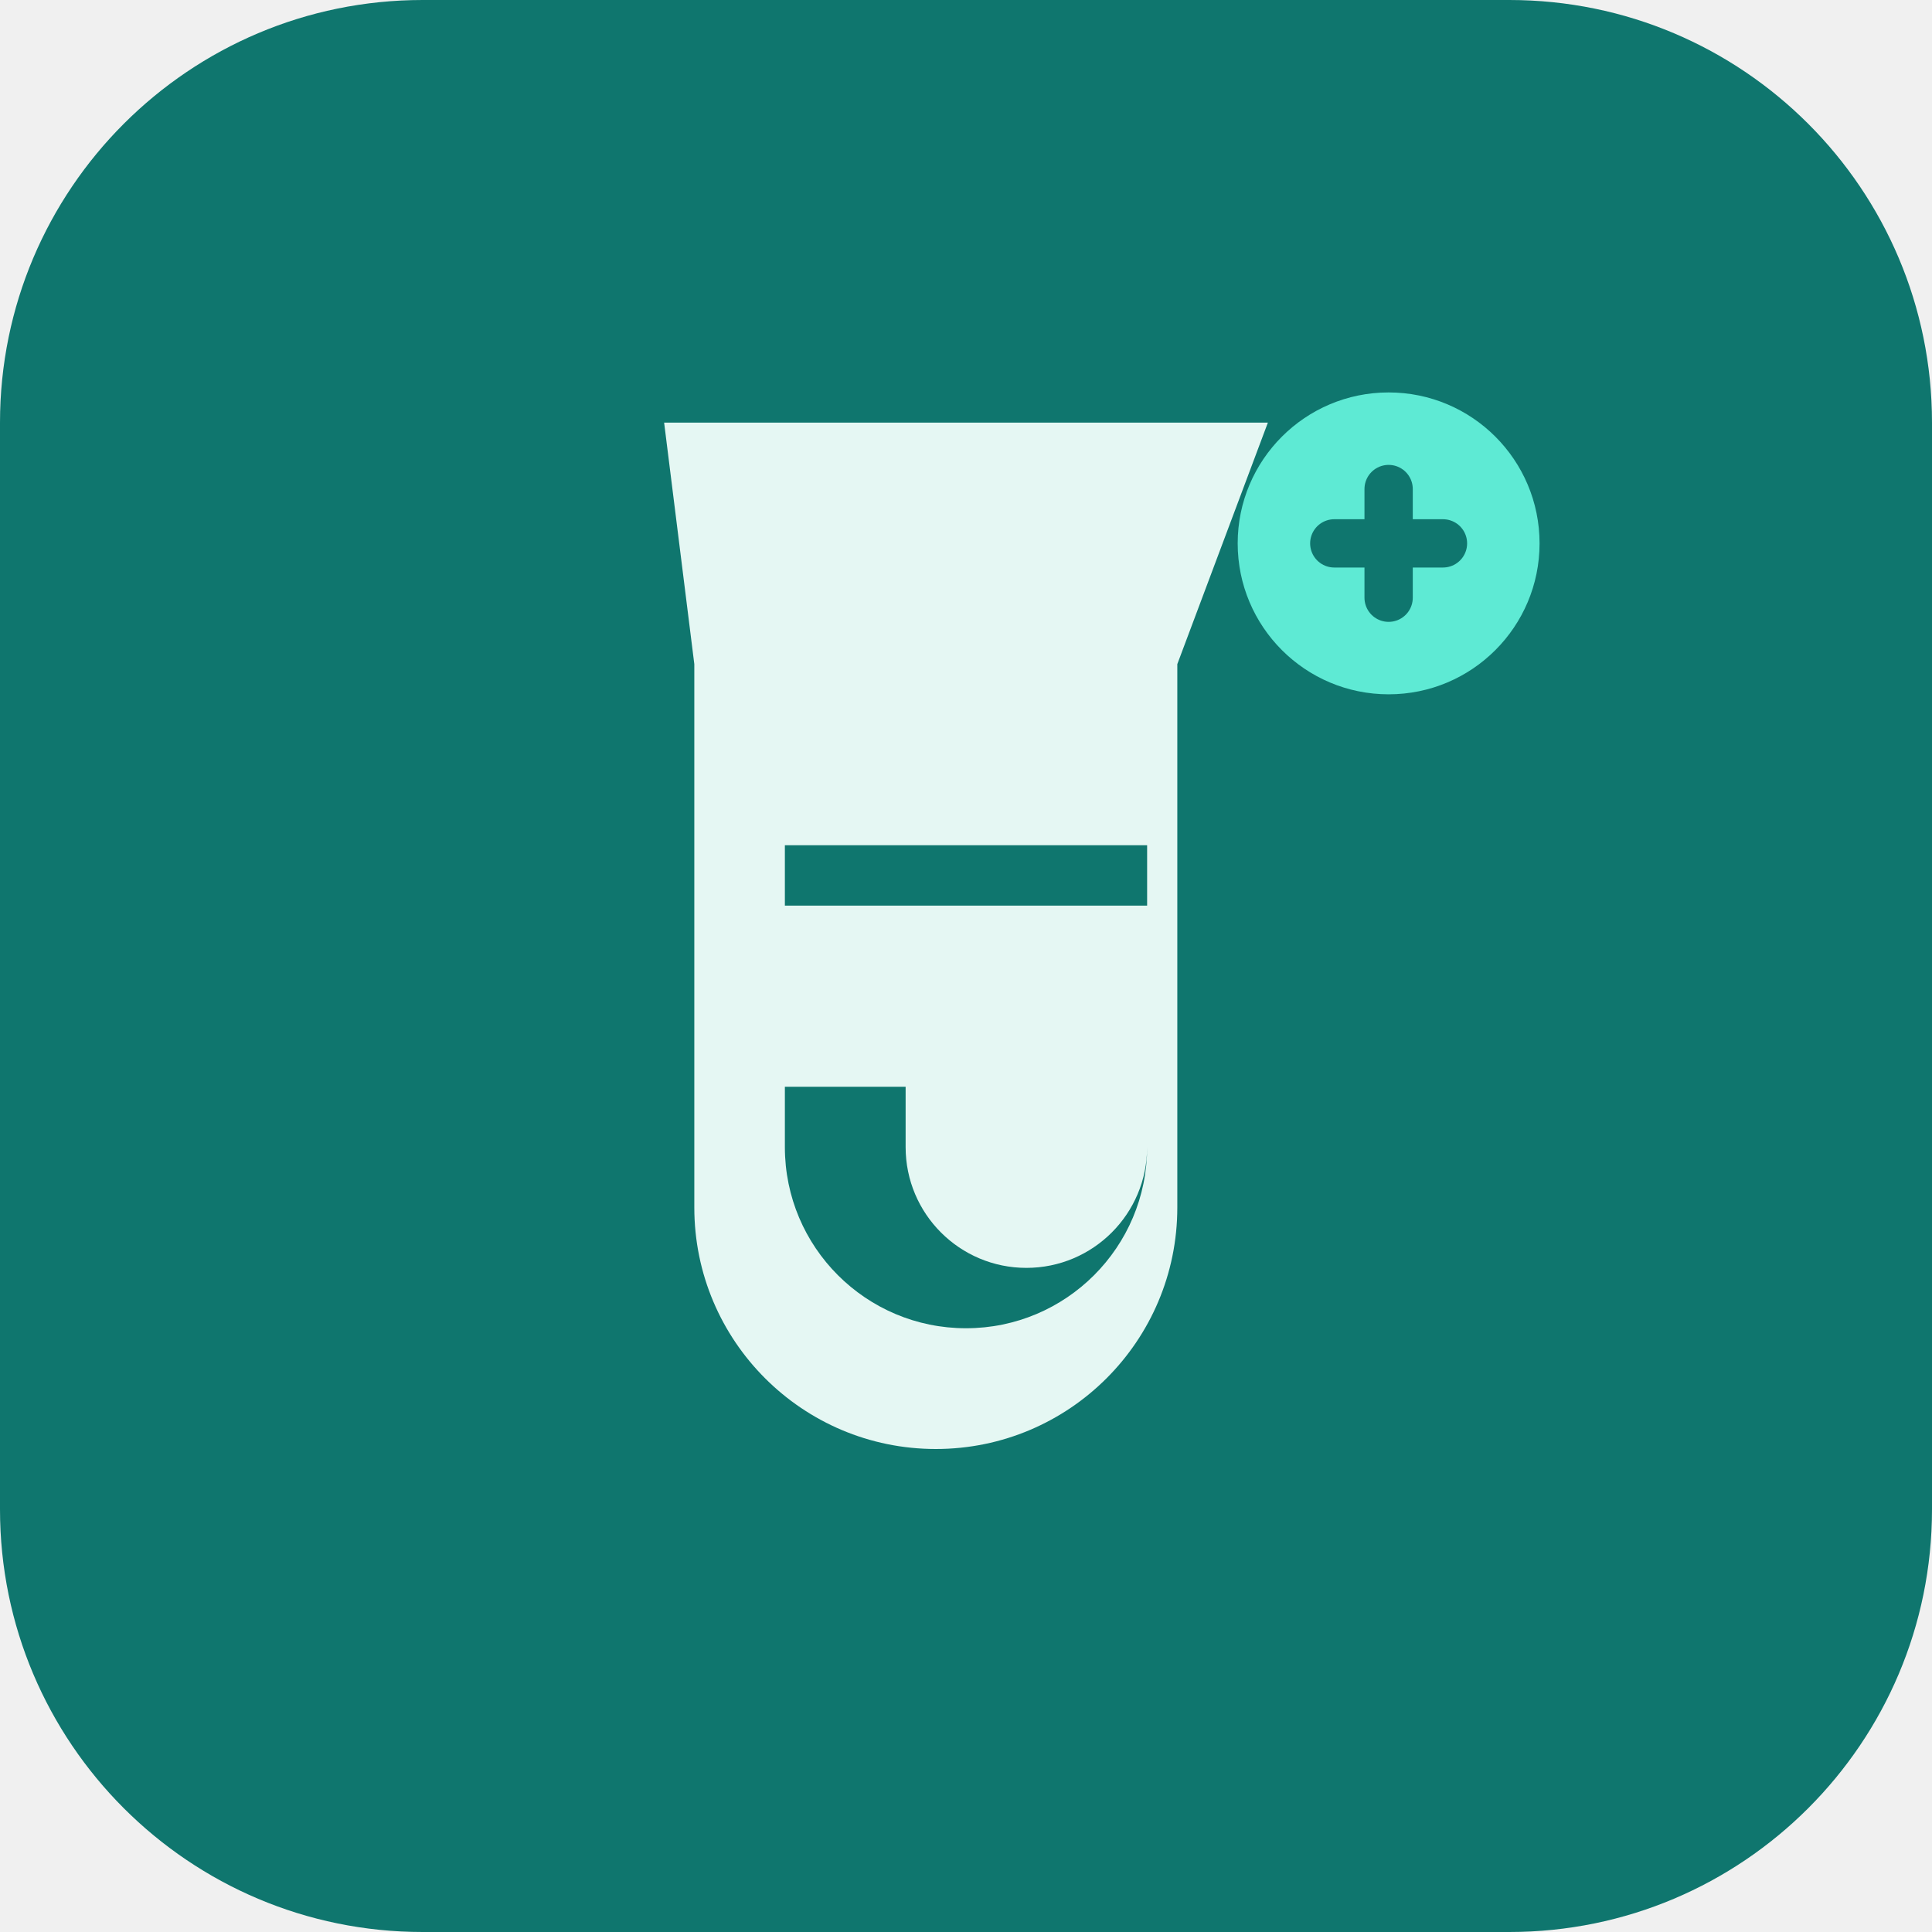
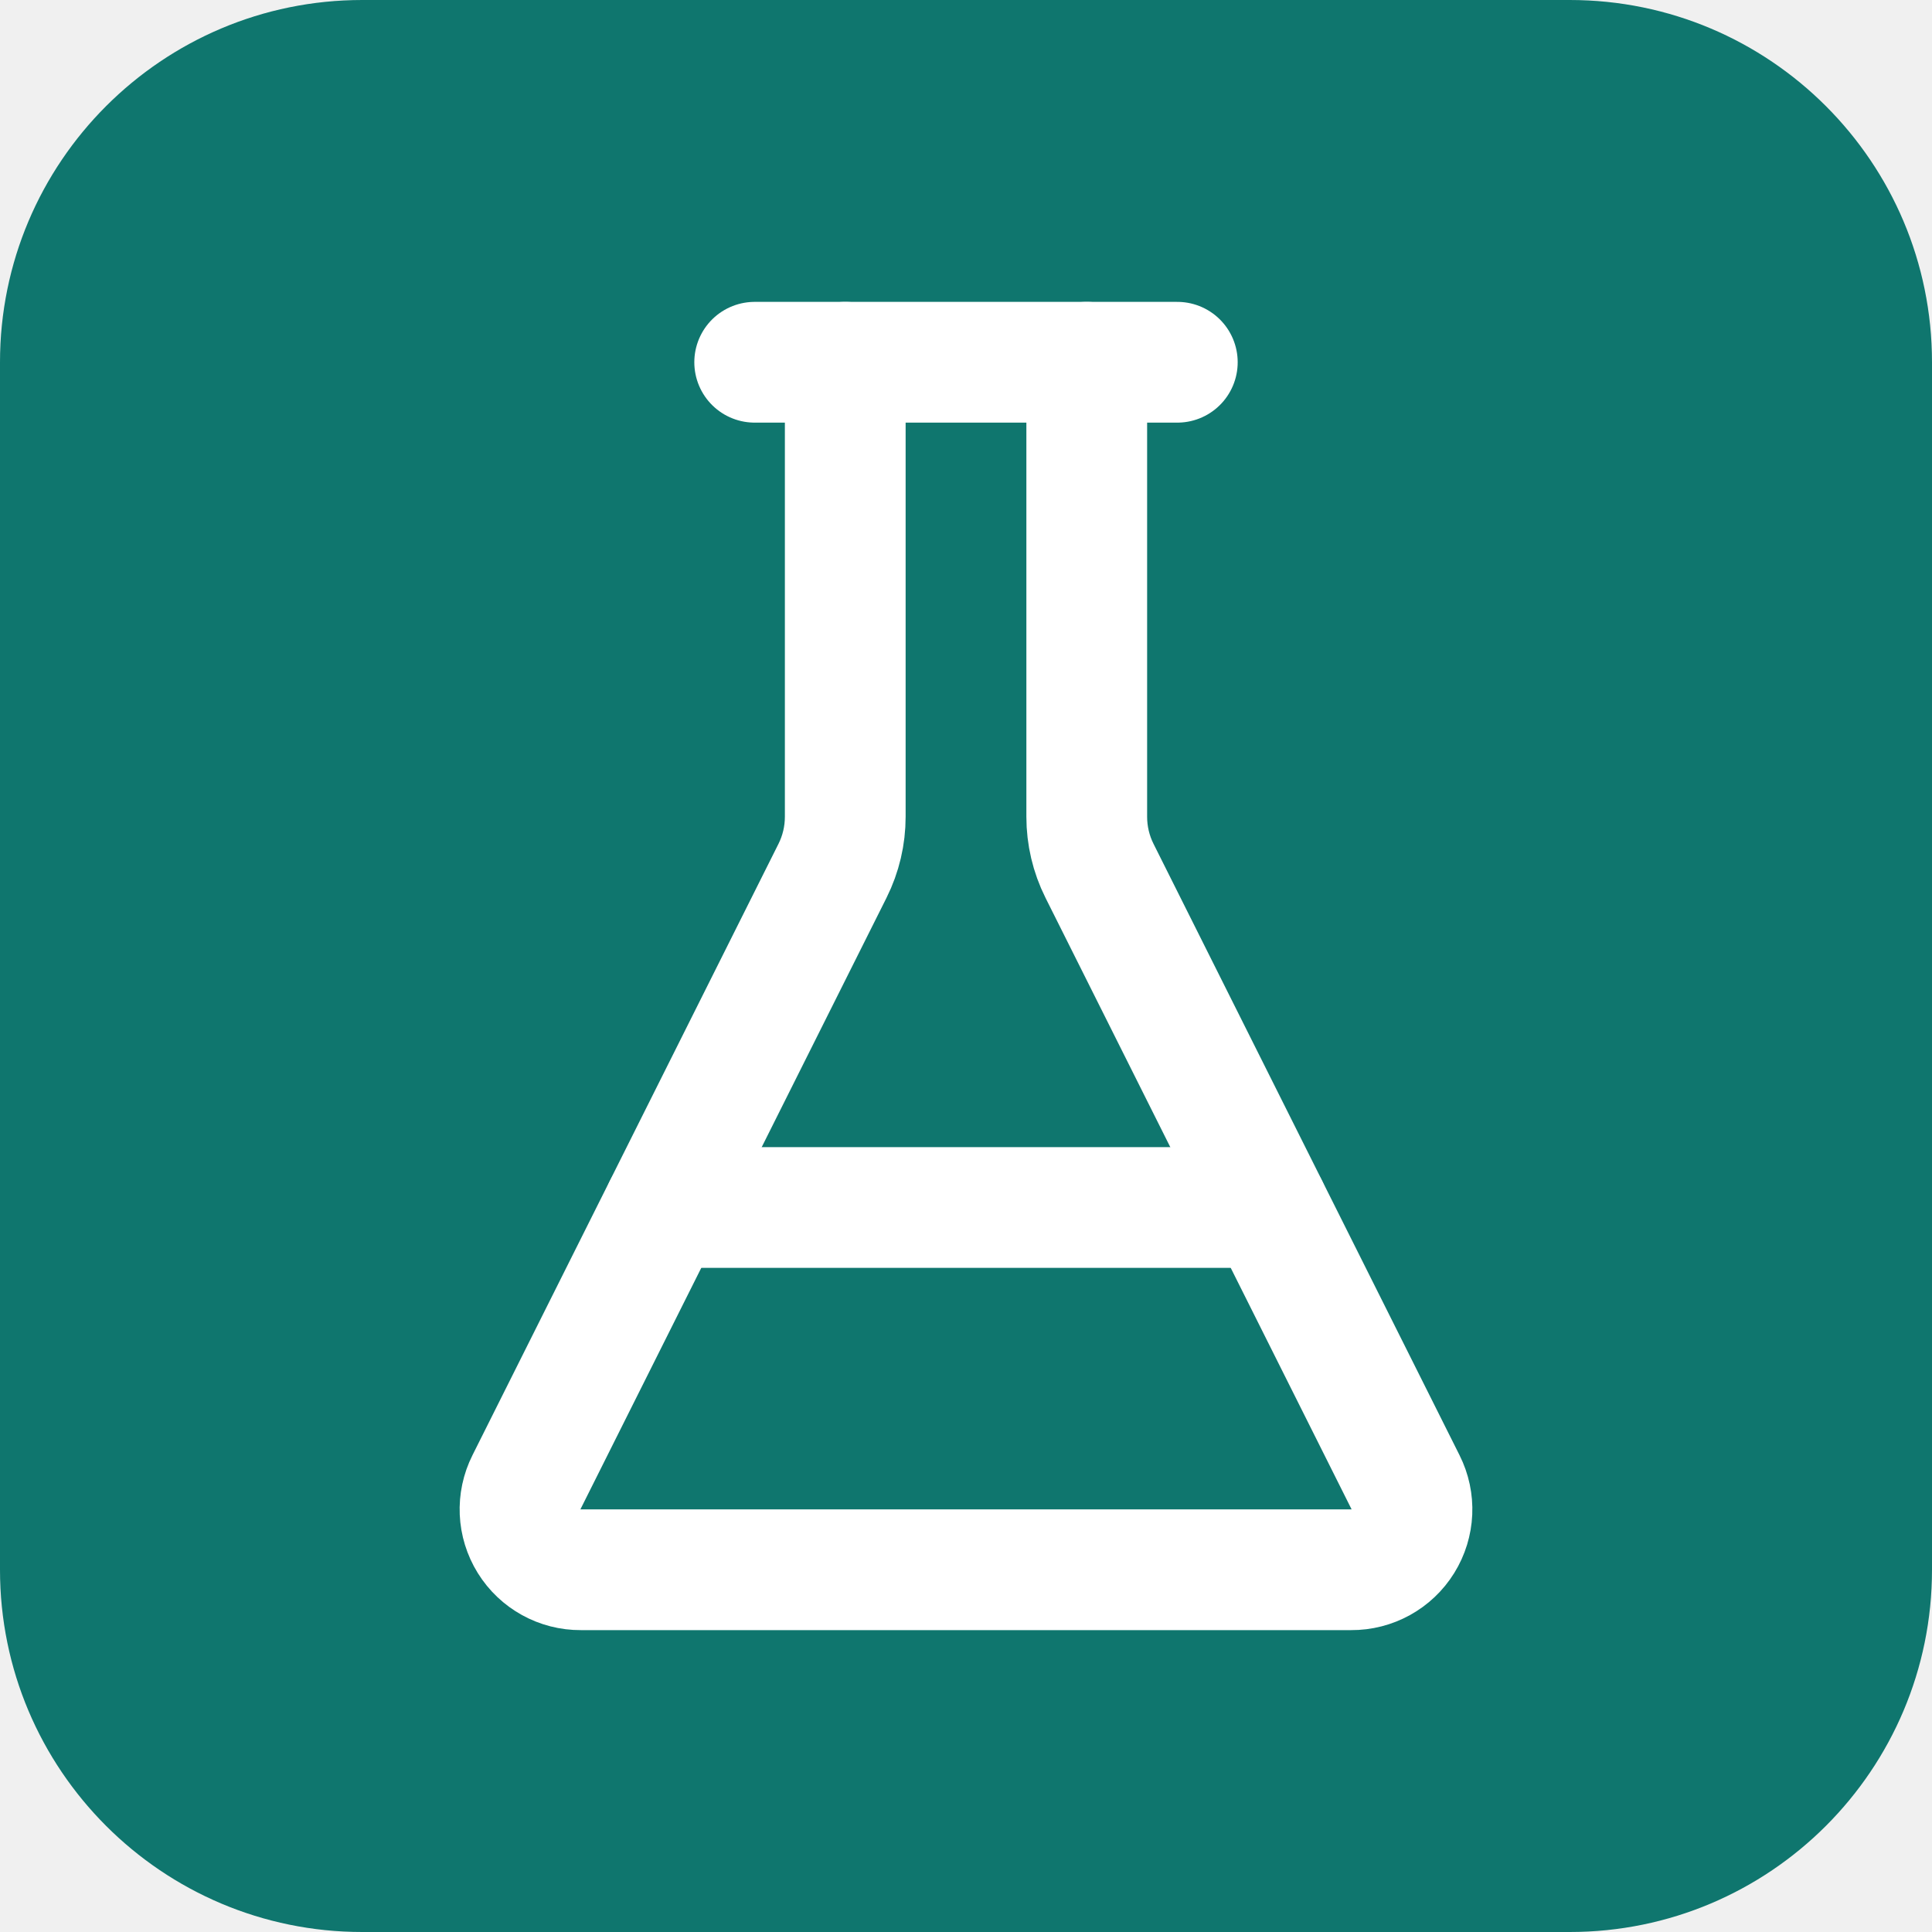
<svg xmlns="http://www.w3.org/2000/svg" viewBox="0 0 64 64" fill="none">
-   <rect width="64" height="64" rx="14" fill="#0F766E" />
-   <path d="M22 14h20l-3 8v18a8 8 0 0 1-16 0V22l-1-8z" fill="#F0FDFA" fill-opacity="0.95" />
-   <path d="M26 30h12v8a4 4 0 0 1-8 0v-2h-4v2a6 6 0 0 0 12 0v-10H26v2z" fill="#0F766E" />
-   <circle cx="46" cy="18" r="5" fill="#5EEAD4" />
-   <path d="M44.2 18h3.6M46 16.2v3.6" stroke="#0F766E" stroke-width="1.6" stroke-linecap="round" />
+   <rect width="64" height="64" rx="12" fill="#0F766E" />
+   <g transform="translate(8 8) scale(2)" stroke="#FFFFFF" stroke-width="2" stroke-linecap="round" stroke-linejoin="round" fill="none">
+     <path d="M10 2v7.527a2 2 0 0 1-.211.896L4.72 20.55a1 1 0 0 0 .9 1.45h12.76a1 1 0 0 0 .9-1.45l-5.069-10.127A2 2 0 0 1 14 9.527V2" />
+     <path d="M8.5 2h7" />
+     <path d="M7 16h10" />
+   </g>
</svg>
